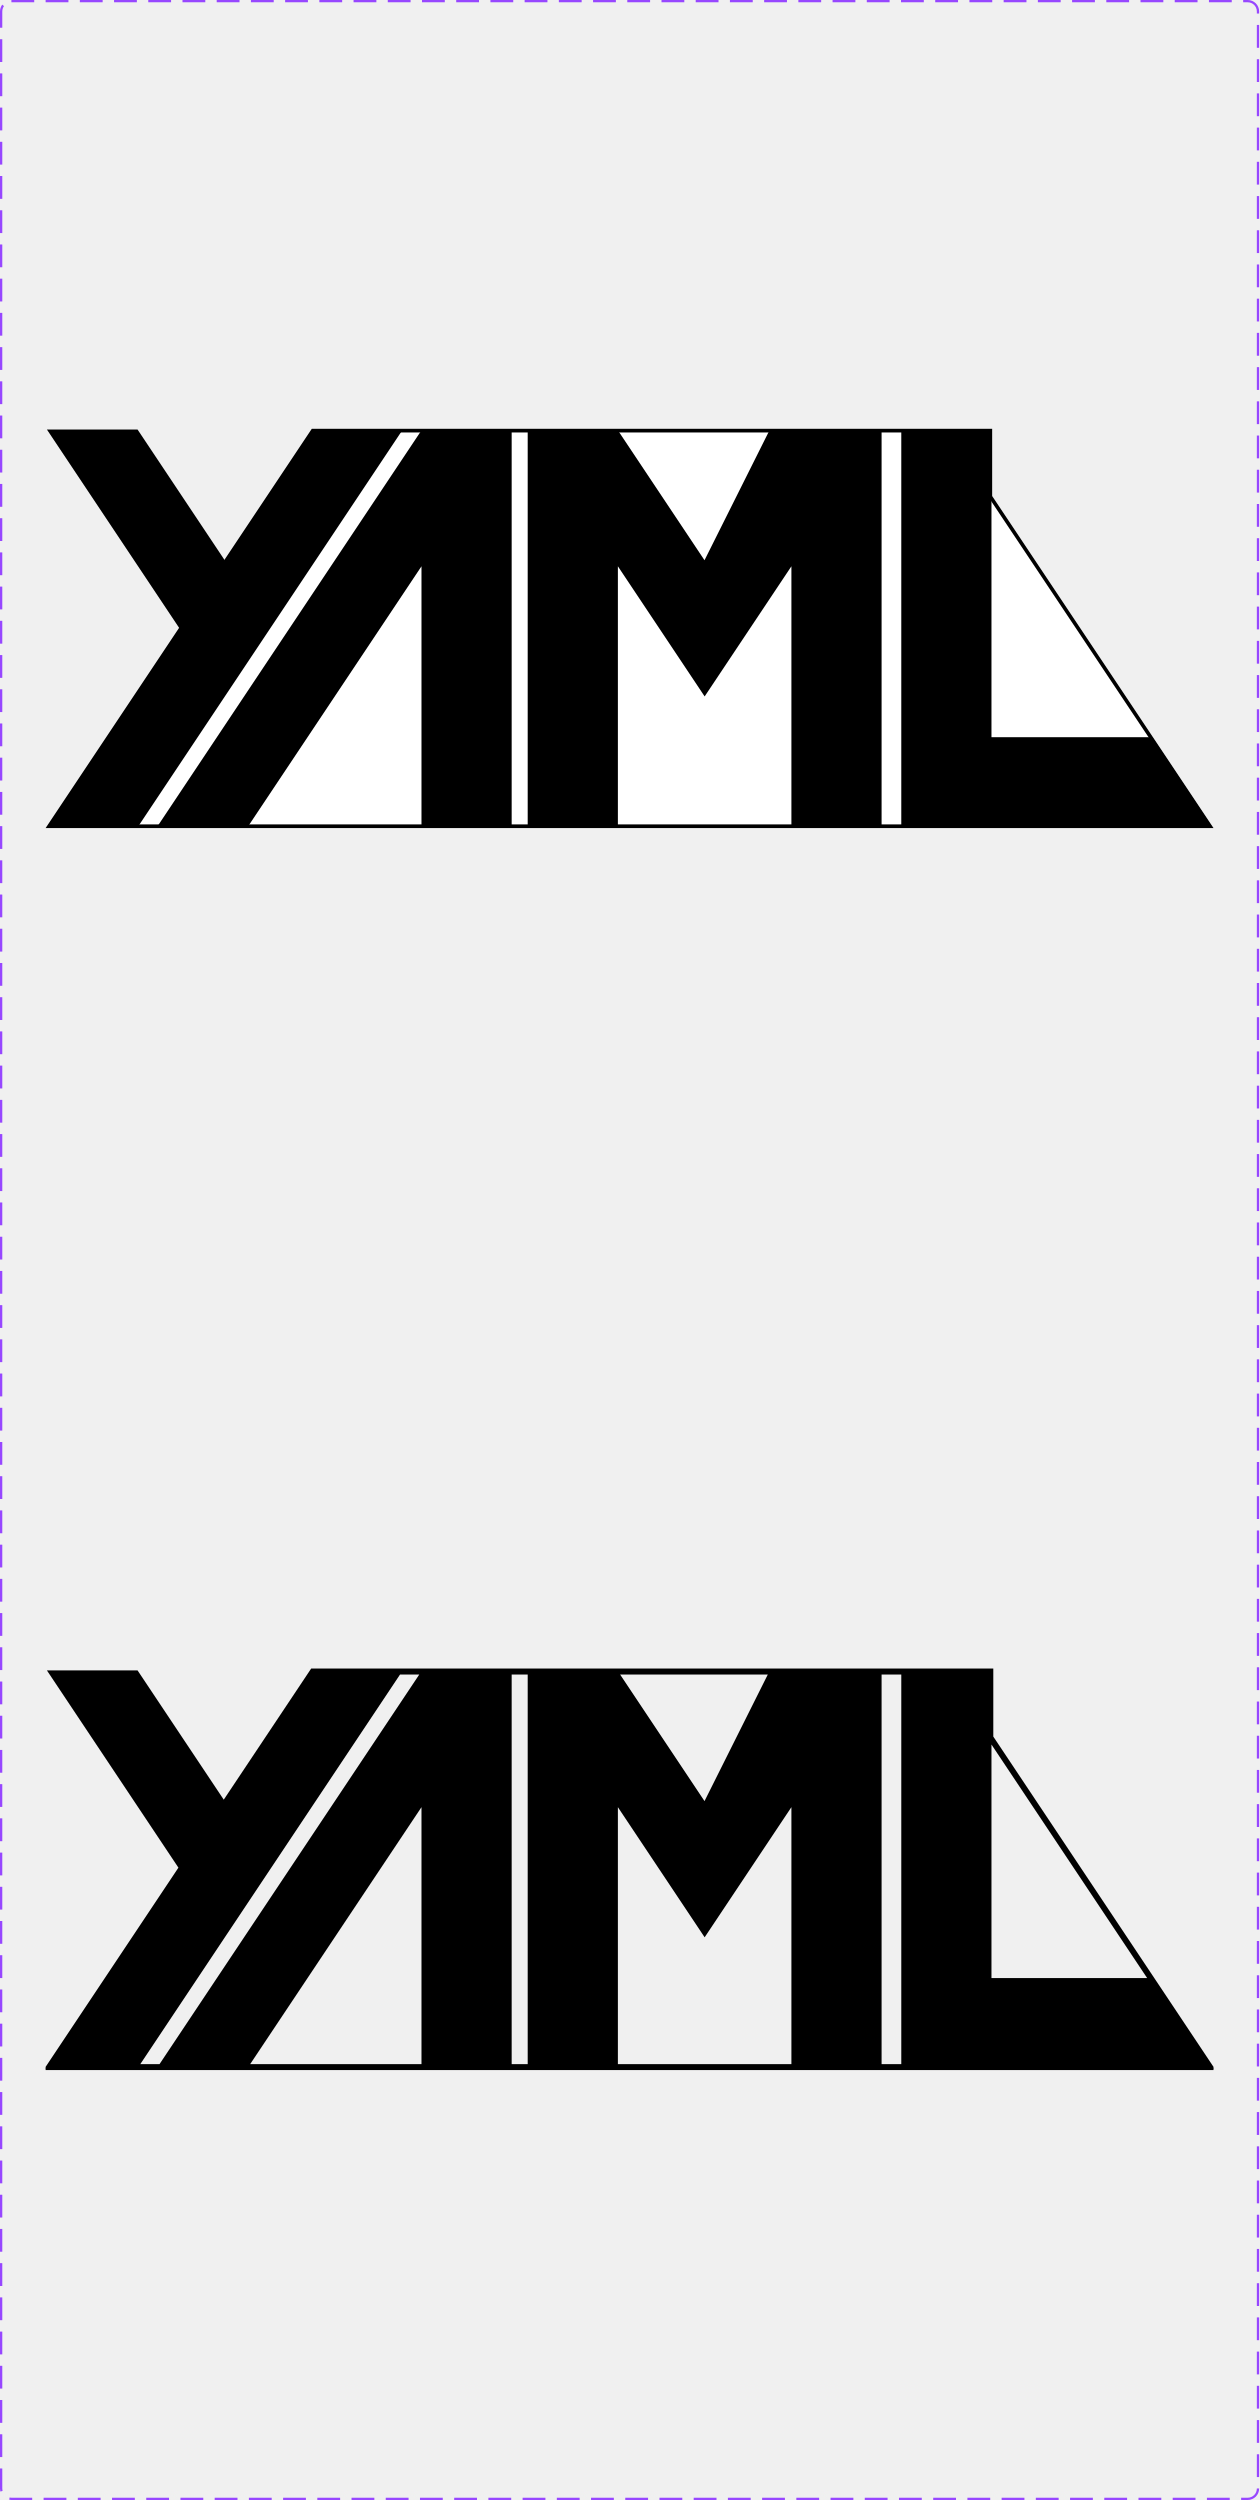
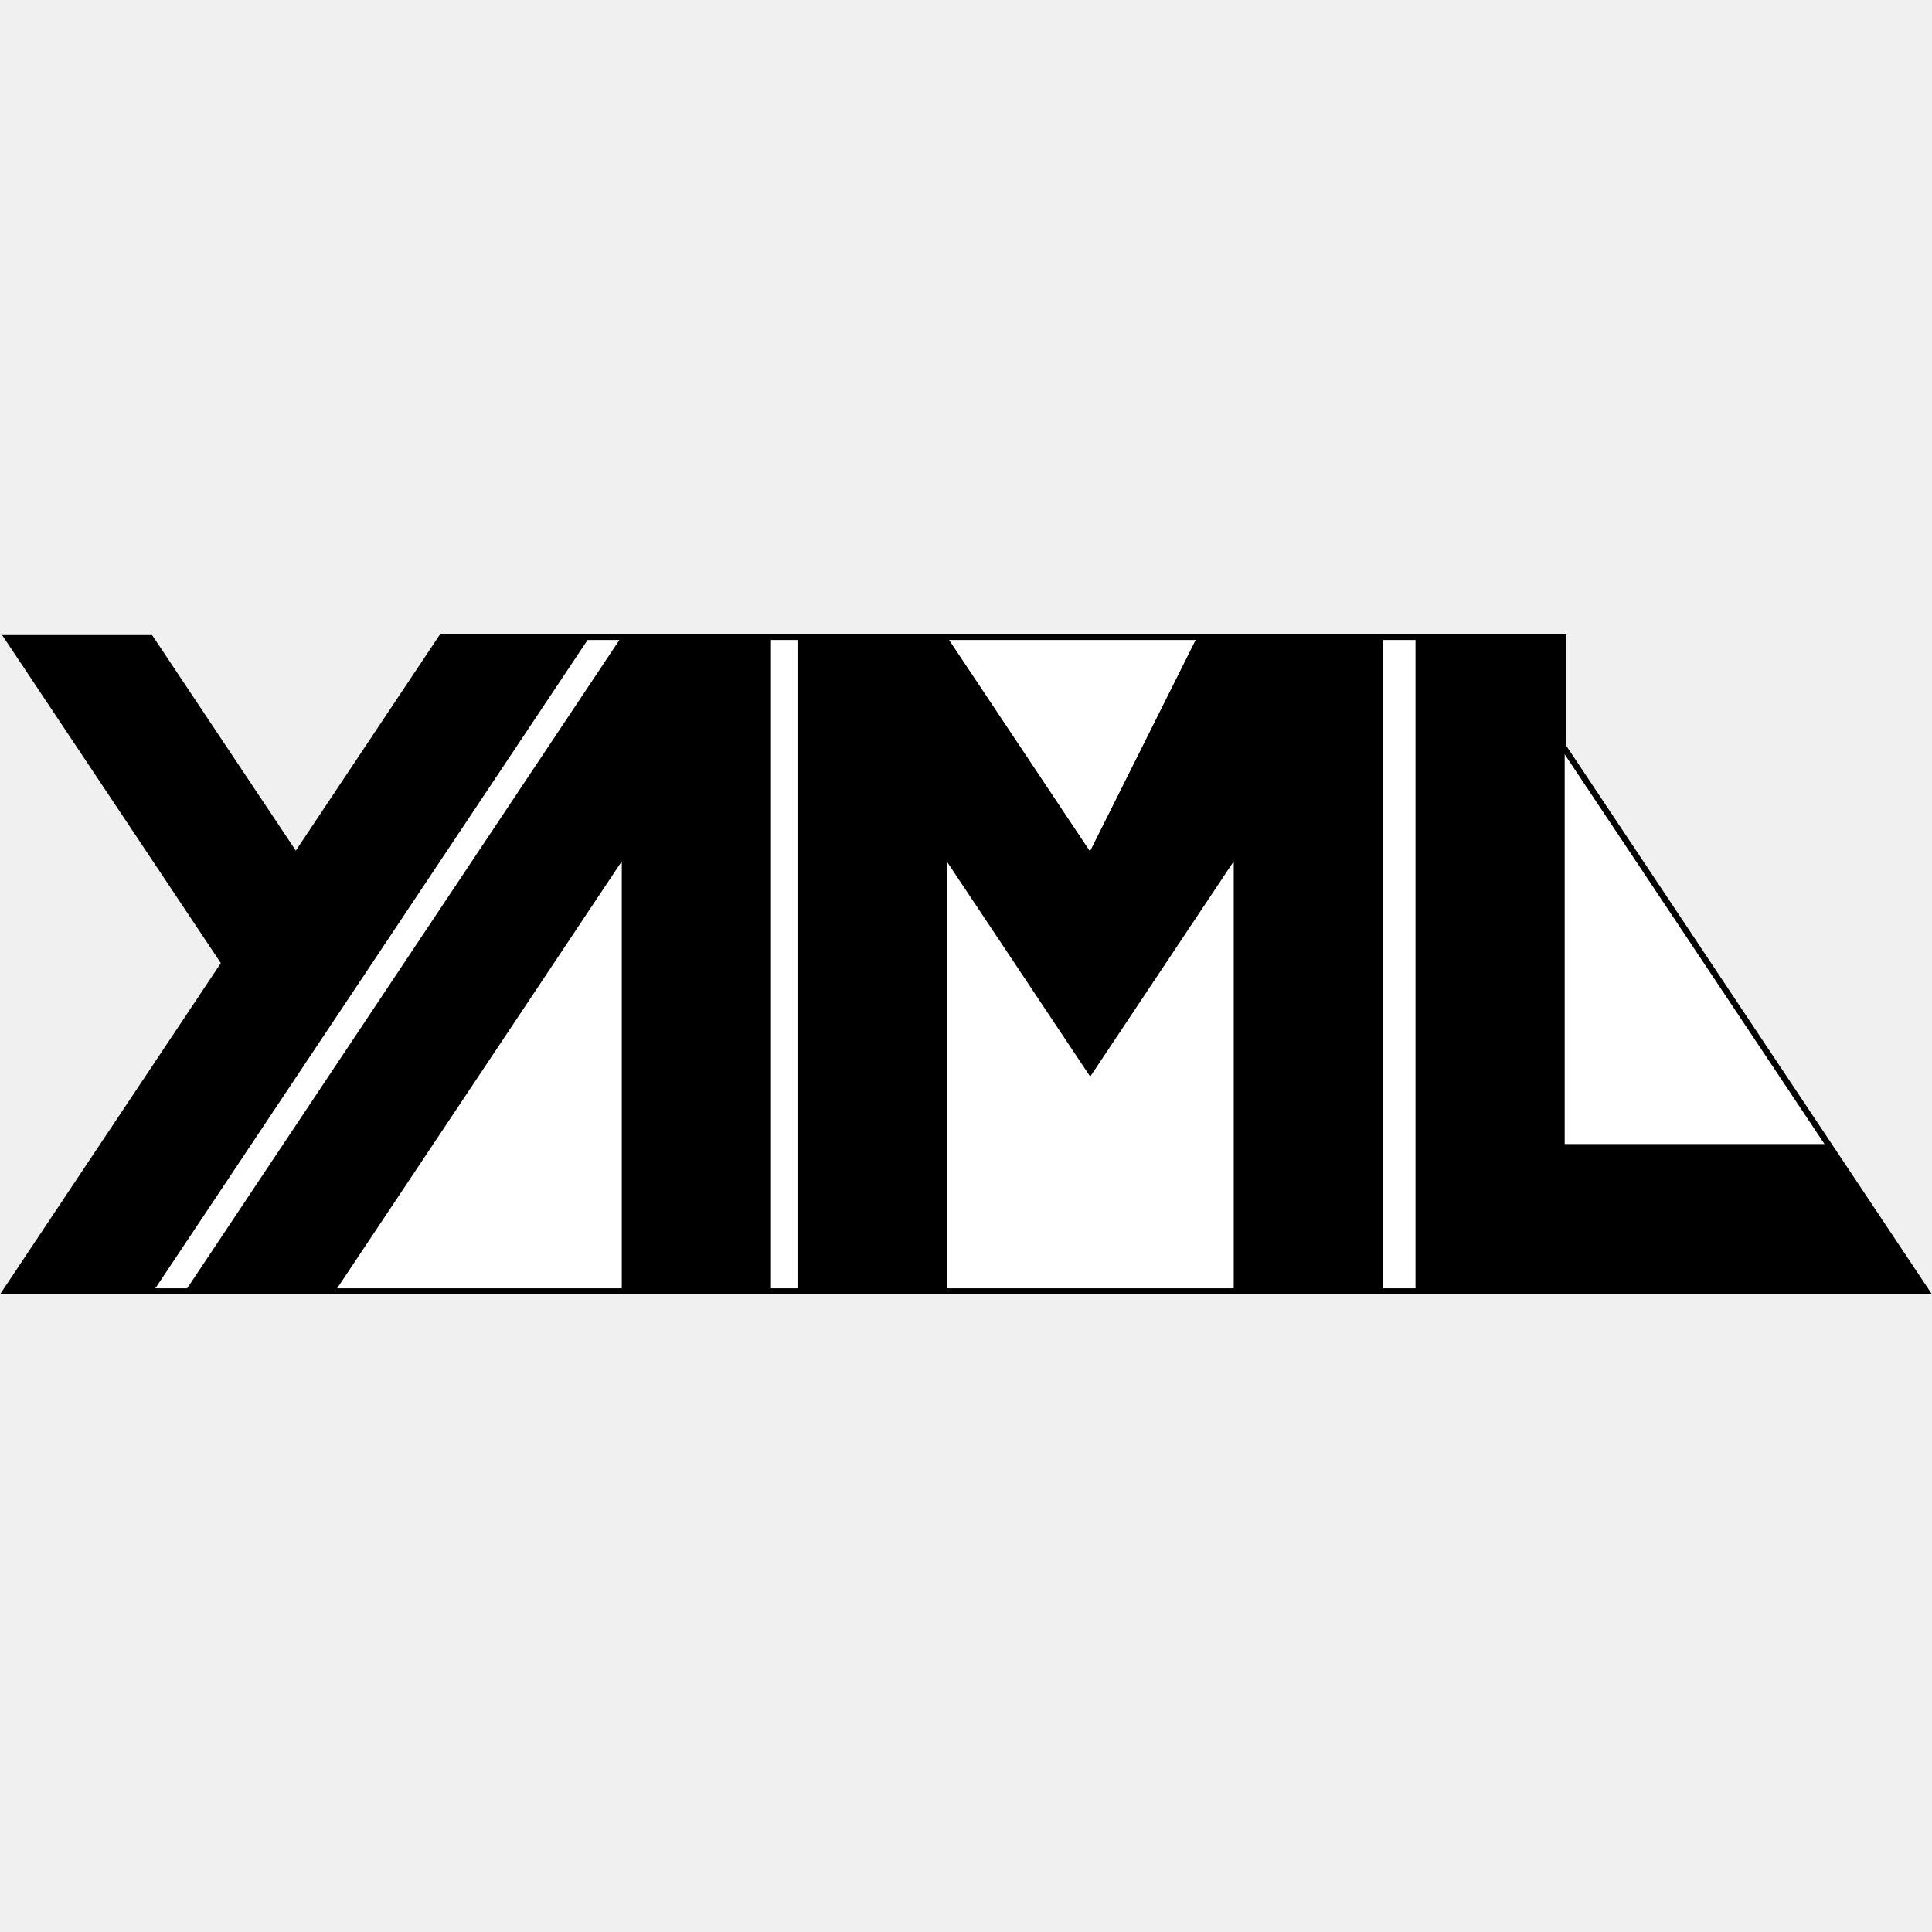
- <svg xmlns="http://www.w3.org/2000/svg" width="552" height="1096" viewBox="0 0 552 1096" fill="none">
-   <rect x="0.5" y="0.5" width="551" height="1095" rx="4.5" stroke="#9747FF" stroke-dasharray="10 5" />
-   <path d="M137.109 188.803H434.159V217.705L530.5 362.216H21.5L137.109 188.803Z" fill="white" />
-   <path d="M434.962 188H136.679L20 363.019H532L434.962 217.461V188ZM433.356 189.606V217.948L528.999 361.413H23L137.538 189.606H433.356Z" fill="black" />
-   <path d="M137.109 188.803H175.645L60.036 362.216H21.5L79.304 275.509L21.5 188.803H60.036L98.573 246.607L137.109 188.803Z" fill="black" stroke="black" />
-   <path d="M69.67 362.216H108.207L185.279 246.607V362.216H223.815V188.803H185.279L69.67 362.216Z" fill="black" stroke="black" />
-   <path d="M231.844 362.216H270.38V246.607L308.916 304.412L347.453 246.607V362.216H385.989V188.803H337.818L308.916 246.607L270.38 188.803H231.844V362.216Z" fill="black" stroke="black" />
-   <path d="M395.623 362.216H530.5L504.809 323.68H434.159V188.803H395.623V362.216Z" fill="black" stroke="black" />
-   <g clip-path="url(#clip0_334_871)">
-     <path fill-rule="evenodd" clip-rule="evenodd" d="M434.962 732H136.679L98.09 789.884L60.036 732.803H21.5L78.822 818.786L20 907.019H532L434.962 761.461V732ZM175.11 733.606L60.572 905.413H70.206L184.744 733.606H175.11ZM223.815 733.606V905.413H231.844V733.606H223.815ZM347.453 790.607V905.413H270.38V790.607L308.916 848.412L347.453 790.607ZM395.623 905.413H385.989V733.606H395.623V905.413ZM503.843 867.68L434.159 763.153V867.68H503.843ZM270.915 733.606H337.417L308.916 790.607L270.915 733.606ZM185.279 905.413V790.607L108.742 905.413H185.279Z" fill="black" stroke="black" />
-   </g>
-   <defs>
-     <clipPath id="clip0_334_871">
-       <rect width="512" height="512" fill="white" transform="translate(20 564)" />
-     </clipPath>
-   </defs>
+ <svg xmlns="http://www.w3.org/2000/svg" width="512" height="512" viewBox="0 0 512 512" fill="none">
+   <path d="M117.109 168.803H414.159V197.705L510.5 342.216H1.5L117.109 168.803Z" fill="white" />
+   <path d="M414.962 168H116.679L0 343.019H512L414.962 197.461V168ZM413.356 169.606V197.948L508.999 341.413H3L117.538 169.606H413.356Z" fill="black" />
+   <path d="M117.109 168.803H155.645L40.036 342.216H1.5L59.304 255.509L1.5 168.803H40.036L78.573 226.607L117.109 168.803Z" fill="black" stroke="black" />
+   <path d="M49.67 342.216H88.207L165.279 226.607V342.216H203.815V168.803H165.279L49.67 342.216Z" fill="black" stroke="black" />
+   <path d="M211.844 342.216H250.38V226.607L288.916 284.412L327.453 226.607V342.216H365.989V168.803H317.818L288.916 226.607L250.38 168.803H211.844V342.216Z" fill="black" stroke="black" />
+   <path d="M375.623 342.216H510.5L484.809 303.68H414.159V168.803H375.623V342.216Z" fill="black" stroke="black" />
</svg>
